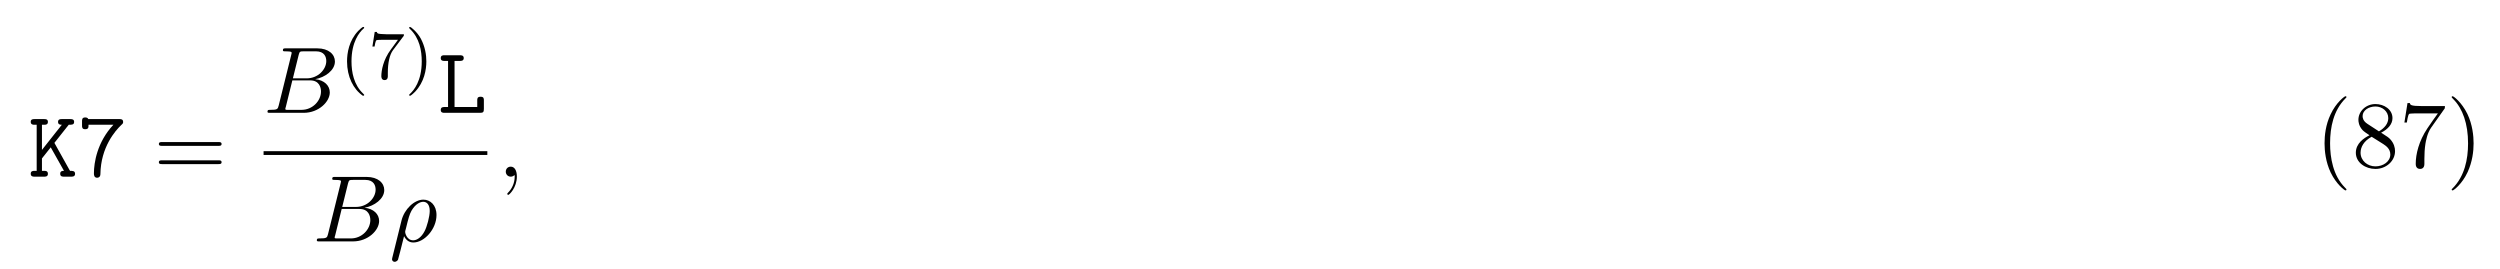
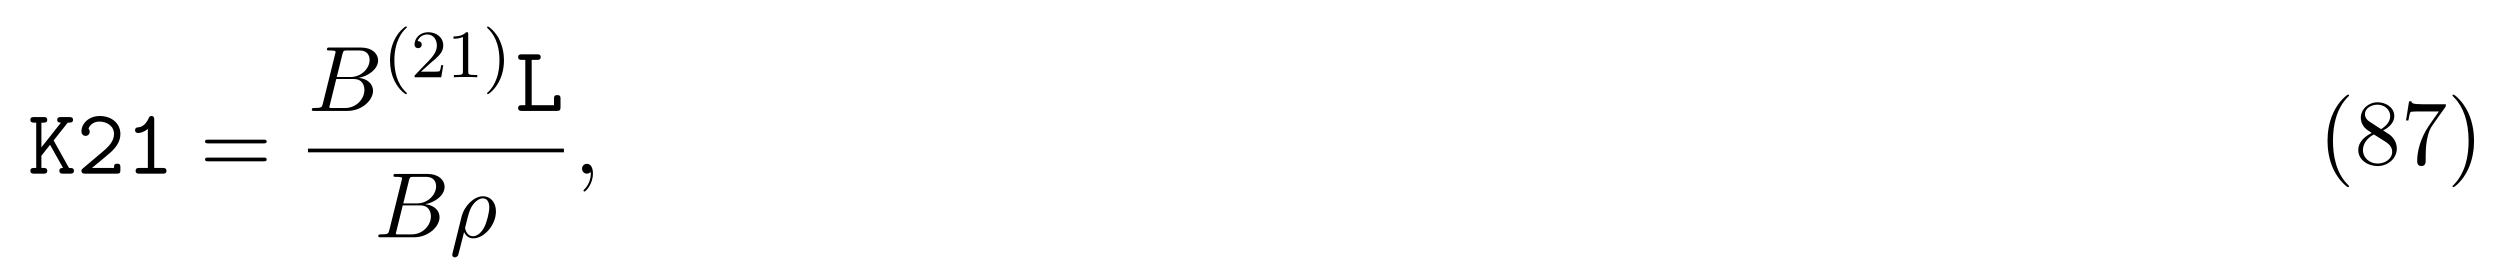
- <svg xmlns="http://www.w3.org/2000/svg" xmlns:xlink="http://www.w3.org/1999/xlink" height="31pt" viewBox="0 0 289 31" width="289pt">
+ <svg xmlns="http://www.w3.org/2000/svg" xmlns:xlink="http://www.w3.org/1999/xlink" height="31pt" viewBox="0 0 294 31" width="294pt">
  <symbol id="a" overflow="visible">
    <path d="m3.016-3.906 1.656-2.094c.391 0 .625 0 .625-.344 0-.312-.297-.312-.453-.312h-.969c-.156 0-.438 0-.438.328s.297.328.438.328l-2.297 2.906v-2.906h.25c.156 0 .438 0 .438-.328s-.266-.328-.438-.328h-1.094c-.172 0-.453 0-.453.312 0 .344.281.344.453.344h.234v5.328h-.234c-.172 0-.453 0-.453.328 0 .344.281.344.453.344h1.094c.156 0 .438 0 .438-.328 0-.344-.266-.344-.438-.344h-.25v-1.438l1.016-1.281 1.531 2.719c-.156 0-.438 0-.438.328 0 .344.266.344.453.344h.812c.156 0 .453 0 .453-.328 0-.344-.266-.344-.578-.344-.016-.031-.062-.109-.078-.125zm0 0" />
  </symbol>
  <symbol id="b" overflow="visible">
-     <path d="m4.109-6c-1.891 2.016-2.25 4.406-2.25 5.609 0 .156 0 .516.375.516.188 0 .375-.125.375-.438.047-3.094 1.719-5 2.391-5.641.219-.203.234-.219.234-.375 0-.328-.266-.328-.438-.328h-3.594c-.062-.188-.266-.188-.359-.188-.359 0-.359.25-.359.453v.453c0 .219 0 .453.359.453.391 0 .391-.203.391-.516zm0 0" />
+     <path d="m.734-.625c-.109.078-.172.141-.172.281 0 .344.281.344.453.344h3.703c.359 0 .422-.094.422-.453v-.281c0-.203 0-.438-.359-.438-.391 0-.391.203-.391.5h-2.594c.641-.547 1.688-1.375 2.156-1.797.688-.625 1.188-1.312 1.188-2.188 0-1.312-1.094-2.125-2.422-2.125-1.297 0-2.156.891-2.156 1.812 0 .406.312.531.5.531.219 0 .469-.188.469-.484 0-.141-.047-.281-.141-.359.156-.5.672-.844 1.266-.844.906 0 1.734.516 1.734 1.469 0 .766-.531 1.391-1.25 2zm0 0" />
  </symbol>
  <symbol id="c" overflow="visible">
+     <path d="m3.391-6.344c0-.172 0-.438-.328-.438-.203 0-.266.125-.328.266-.406.922-.984 1.047-1.188 1.062-.172.016-.406.031-.406.344 0 .266.203.328.359.328.219 0 .656-.078 1.141-.484v4.594h-1c-.172 0-.438 0-.438.344 0 .328.281.328.438.328h2.75c.156 0 .438 0 .438-.328 0-.344-.266-.344-.438-.344h-1zm0 0" />
+   </symbol>
+   <symbol id="d" overflow="visible">
    <path d="m1.938-6h.609c.156 0 .453 0 .453-.328s-.281-.328-.453-.328h-1.766c-.172 0-.438 0-.438.328s.281.328.438.328h.406v5.328h-.406c-.172 0-.438 0-.438.344 0 .328.281.328.438.328h4.109c.359 0 .438-.094.438-.453v-.969c0-.219 0-.438-.375-.438-.391 0-.391.219-.391.438v.75h-2.625zm0 0" />
  </symbol>
-   <symbol id="d" overflow="visible">
+   <symbol id="e" overflow="visible">
    <path d="m7.5-3.562c.156 0 .359 0 .359-.219s-.203-.219-.359-.219h-6.531c-.156 0-.359 0-.359.219s.203.219.375.219zm0 2.109c.156 0 .359 0 .359-.219s-.203-.219-.359-.219h-6.516c-.172 0-.375 0-.375.219s.203.219.359.219zm0 0" />
  </symbol>
-   <symbol id="e" overflow="visible">
+   <symbol id="f" overflow="visible">
    <path d="m3.609 2.625c0-.047 0-.062-.188-.25-1.359-1.375-1.703-3.438-1.703-5.094 0-1.906.406-3.797 1.75-5.172.141-.125.141-.141.141-.188 0-.062-.047-.094-.109-.094-.109 0-1.094.734-1.734 2.125-.562 1.188-.688 2.406-.688 3.328 0 .844.125 2.156.719 3.391.656 1.344 1.594 2.047 1.703 2.047.062 0 .109-.031.109-.094zm0 0" />
  </symbol>
-   <symbol id="f" overflow="visible">
+   <symbol id="g" overflow="visible">
    <path d="m1.781-4.984c-.5-.328-.547-.703-.547-.891 0-.656.703-1.109 1.484-1.109.797 0 1.484.562 1.484 1.344 0 .625-.422 1.141-1.078 1.531zm1.594 1.031c.781-.406 1.312-.969 1.312-1.688 0-1-.969-1.625-1.969-1.625-1.078 0-1.969.812-1.969 1.828 0 .188.031.688.484 1.188.125.141.516.406.797.594-.641.312-1.578.938-1.578 2.016 0 1.156 1.125 1.875 2.266 1.875 1.234 0 2.266-.906 2.266-2.062 0-.391-.125-.891-.531-1.344-.203-.234-.391-.344-1.078-.781zm-1.094.469 1.344.844c.297.203.812.531.812 1.203 0 .812-.812 1.375-1.719 1.375-.938 0-1.719-.672-1.719-1.578 0-.641.359-1.344 1.281-1.844zm0 0" />
  </symbol>
-   <symbol id="g" overflow="visible">
+   <symbol id="h" overflow="visible">
    <path d="m5.188-6.641c.109-.125.109-.156.109-.391h-2.656c-1.328 0-1.359-.141-1.391-.344h-.281l-.359 2.25h.281c.031-.172.125-.859.266-1 .078-.062.922-.062 1.062-.062h2.266c-.125.172-.984 1.359-1.219 1.734-.984 1.469-1.344 2.984-1.344 4.094 0 .109 0 .594.5.594s.5-.484.5-.594v-.562c0-.594.031-1.188.125-1.781.047-.25.188-1.188.672-1.859zm0 0" />
  </symbol>
-   <symbol id="h" overflow="visible">
+   <symbol id="i" overflow="visible">
    <path d="m3.156-2.719c0-.859-.125-2.172-.719-3.406-.656-1.344-1.594-2.047-1.703-2.047-.062 0-.109.031-.109.094 0 .047 0 .062.203.266 1.062 1.078 1.688 2.812 1.688 5.094 0 1.859-.406 3.781-1.75 5.156-.141.125-.141.141-.141.188 0 .062.047.094.109.094.109 0 1.094-.734 1.734-2.125.547-1.188.688-2.406.688-3.312zm0 0" />
  </symbol>
-   <symbol id="i" overflow="visible">
+   <symbol id="j" overflow="visible">
    <path d="m1.75-.844c-.109.422-.141.5-1 .5-.188 0-.297 0-.297.219 0 .125.109.125.297.125h3.891c1.734 0 3.016-1.281 3.016-2.359 0-.781-.625-1.422-1.688-1.531 1.125-.203 2.281-1.016 2.281-2.047 0-.812-.719-1.516-2.031-1.516h-3.672c-.203 0-.312 0-.312.219 0 .125.094.125.312.125.016 0 .219 0 .406.016.203.031.297.031.297.172 0 .047-.016.078-.047.219zm1.641-3.141.672-2.719c.109-.375.125-.406.594-.406h1.406c.969 0 1.188.641 1.188 1.125 0 .953-.938 2-2.266 2zm-.484 3.641c-.156 0-.188 0-.25 0-.109-.016-.141-.031-.141-.109 0-.031 0-.062.062-.25l.75-3.047h2.062c1.047 0 1.25.812 1.25 1.281 0 1.078-.969 2.125-2.25 2.125zm0 0" />
  </symbol>
-   <symbol id="j" overflow="visible">
+   <symbol id="k" overflow="visible">
    <path d="m.359 1.891c-.031.125-.031.156-.031.172 0 .156.125.297.297.297.234 0 .375-.203.391-.234.047-.094.406-1.562.703-2.734.219.438.562.734 1.078.734 1.266 0 2.672-1.547 2.672-3.172 0-1.156-.719-1.781-1.516-1.781-1.047 0-2.203 1.094-2.531 2.422zm2.422-2.016c-.766 0-.938-.875-.938-.969 0-.047.047-.266.094-.406.297-1.219.406-1.609.641-2.047.469-.797 1.016-1.031 1.359-1.031.406 0 .75.312.75 1.062 0 .609-.312 1.828-.609 2.359-.359.688-.875 1.031-1.297 1.031zm0 0" />
  </symbol>
-   <symbol id="k" overflow="visible">
+   <symbol id="l" overflow="visible">
    <path d="m2.219-.016c0-.719-.281-1.141-.703-1.141-.359 0-.578.266-.578.578 0 .297.219.578.578.578.125 0 .266-.047.375-.141.047-.016.047-.031.062-.031s.016.016.016.156c0 .812-.375 1.469-.734 1.828-.125.125-.125.141-.125.172 0 .078.062.125.109.125.125 0 1-.844 1-2.125zm0 0" />
  </symbol>
-   <symbol id="l" overflow="visible">
+   <symbol id="m" overflow="visible">
    <path d="m2.656 1.984c.062 0 .156 0 .156-.094 0-.031 0-.031-.109-.141-1.094-1.031-1.359-2.5-1.359-3.734 0-2.297.938-3.375 1.344-3.75.125-.094.125-.109.125-.141 0-.047-.031-.094-.109-.094-.125 0-.531.406-.594.469-1.062 1.125-1.281 2.547-1.281 3.516 0 1.781.734 3.219 1.828 3.969zm0 0" />
  </symbol>
-   <symbol id="m" overflow="visible">
-     <path d="m4.031-4.859c.078-.078.078-.094.078-.266h-2.031c-.203 0-.438-.016-.641-.031-.422-.031-.422-.109-.453-.234h-.25l-.266 1.688h.25c.016-.125.109-.672.219-.734.078-.047.688-.047.797-.047h1.688l-.812 1.109c-.906 1.203-1.109 2.469-1.109 3.094 0 .078 0 .453.375.453s.375-.359.375-.453v-.391c0-1.141.203-2.078.594-2.609zm0 0" />
+   <symbol id="n" overflow="visible">
+     <path d="m2.25-1.625c.125-.125.453-.391.594-.5.484-.453.953-.891.953-1.609 0-.953-.797-1.562-1.781-1.562-.969 0-1.594.719-1.594 1.438 0 .391.312.438.422.438.172 0 .422-.109.422-.422 0-.406-.406-.406-.5-.406.234-.594.766-.781 1.156-.781.734 0 1.125.625 1.125 1.297 0 .828-.578 1.438-1.531 2.391l-1 1.047c-.094.078-.094.094-.094.297h3.141l.234-1.422h-.25c-.016.156-.078.547-.172.703-.047.062-.656.062-.781.062h-1.422zm0 0" />
  </symbol>
-   <symbol id="n" overflow="visible">
+   <symbol id="o" overflow="visible">
+     <path d="m2.5-5.078c0-.219-.016-.219-.234-.219-.328.312-.75.5-1.5.5v.266c.219 0 .641 0 1.109-.203v4.078c0 .297-.031.391-.781.391h-.281v.266c.328-.031 1.016-.031 1.375-.031s1.047 0 1.375.031v-.266h-.281c-.75 0-.781-.094-.781-.391zm0 0" />
+   </symbol>
+   <symbol id="p" overflow="visible">
    <path d="m2.469-1.984c0-.766-.141-1.672-.625-2.609-.391-.734-1.125-1.375-1.266-1.375-.078 0-.094.047-.094.094 0 .031 0 .047.094.141 1.109 1.062 1.359 2.516 1.359 3.75 0 2.281-.938 3.359-1.344 3.734-.109.094-.109.109-.109.141 0 .047.016.094.094.094.125 0 .531-.406.594-.469 1.062-1.125 1.297-2.547 1.297-3.5zm0 0" />
  </symbol>
  <g>
-     <use x="3.272" xlink:href="#a" y="20.423" />
-     <use x="8.999" xlink:href="#b" y="20.423" />
+     <use x="3.291" xlink:href="#a" y="20.423" />
+     <use x="9.018" xlink:href="#b" y="20.423" />
+     <use x="14.746" xlink:href="#c" y="20.423" />
  </g>
-   <use x="17.756" xlink:href="#d" y="20.423" />
-   <use x="30.467" xlink:href="#i" y="13.043" />
+   <use x="23.503" xlink:href="#e" y="20.423" />
+   <use x="36.214" xlink:href="#j" y="13.043" />
  <g>
-     <use x="39.289" xlink:href="#l" y="9.084" />
-     <use x="42.582" xlink:href="#m" y="9.084" />
-     <use x="46.817" xlink:href="#n" y="9.084" />
+     <use x="45.036" xlink:href="#m" y="9.084" />
+     <use x="48.329" xlink:href="#n" y="9.084" />
+     <use x="52.564" xlink:href="#o" y="9.084" />
+     <use x="56.798" xlink:href="#p" y="9.084" />
  </g>
-   <use x="50.608" xlink:href="#c" y="13.043" />
-   <path d="m.002.001h25.867" fill="none" stroke="#000" stroke-miterlimit="10" stroke-width=".436" transform="matrix(1 0 0 -1 30.467 17.696)" />
-   <use x="36.17" xlink:href="#i" y="27.906" />
-   <use x="44.99" xlink:href="#j" y="27.906" />
-   <use x="57.531" xlink:href="#k" y="20.423" />
+   <use x="60.589" xlink:href="#d" y="13.043" />
+   <path d="m.001.001h30.102" fill="none" stroke="#000" stroke-miterlimit="10" stroke-width=".436" transform="matrix(1 0 0 -1 36.214 17.696)" />
+   <use x="44.034" xlink:href="#j" y="27.906" />
+   <use x="52.854" xlink:href="#k" y="27.906" />
+   <use x="67.511" xlink:href="#l" y="20.423" />
  <g>
-     <use x="267.64" xlink:href="#e" y="19.294" />
-     <use x="271.883" xlink:href="#f" y="19.294" />
-     <use x="277.337" xlink:href="#g" y="19.294" />
-     <use x="282.792" xlink:href="#h" y="19.294" />
+     <use x="272.64" xlink:href="#f" y="19.294" />
+     <use x="276.883" xlink:href="#g" y="19.294" />
+     <use x="282.337" xlink:href="#h" y="19.294" />
+     <use x="287.792" xlink:href="#i" y="19.294" />
  </g>
</svg>
